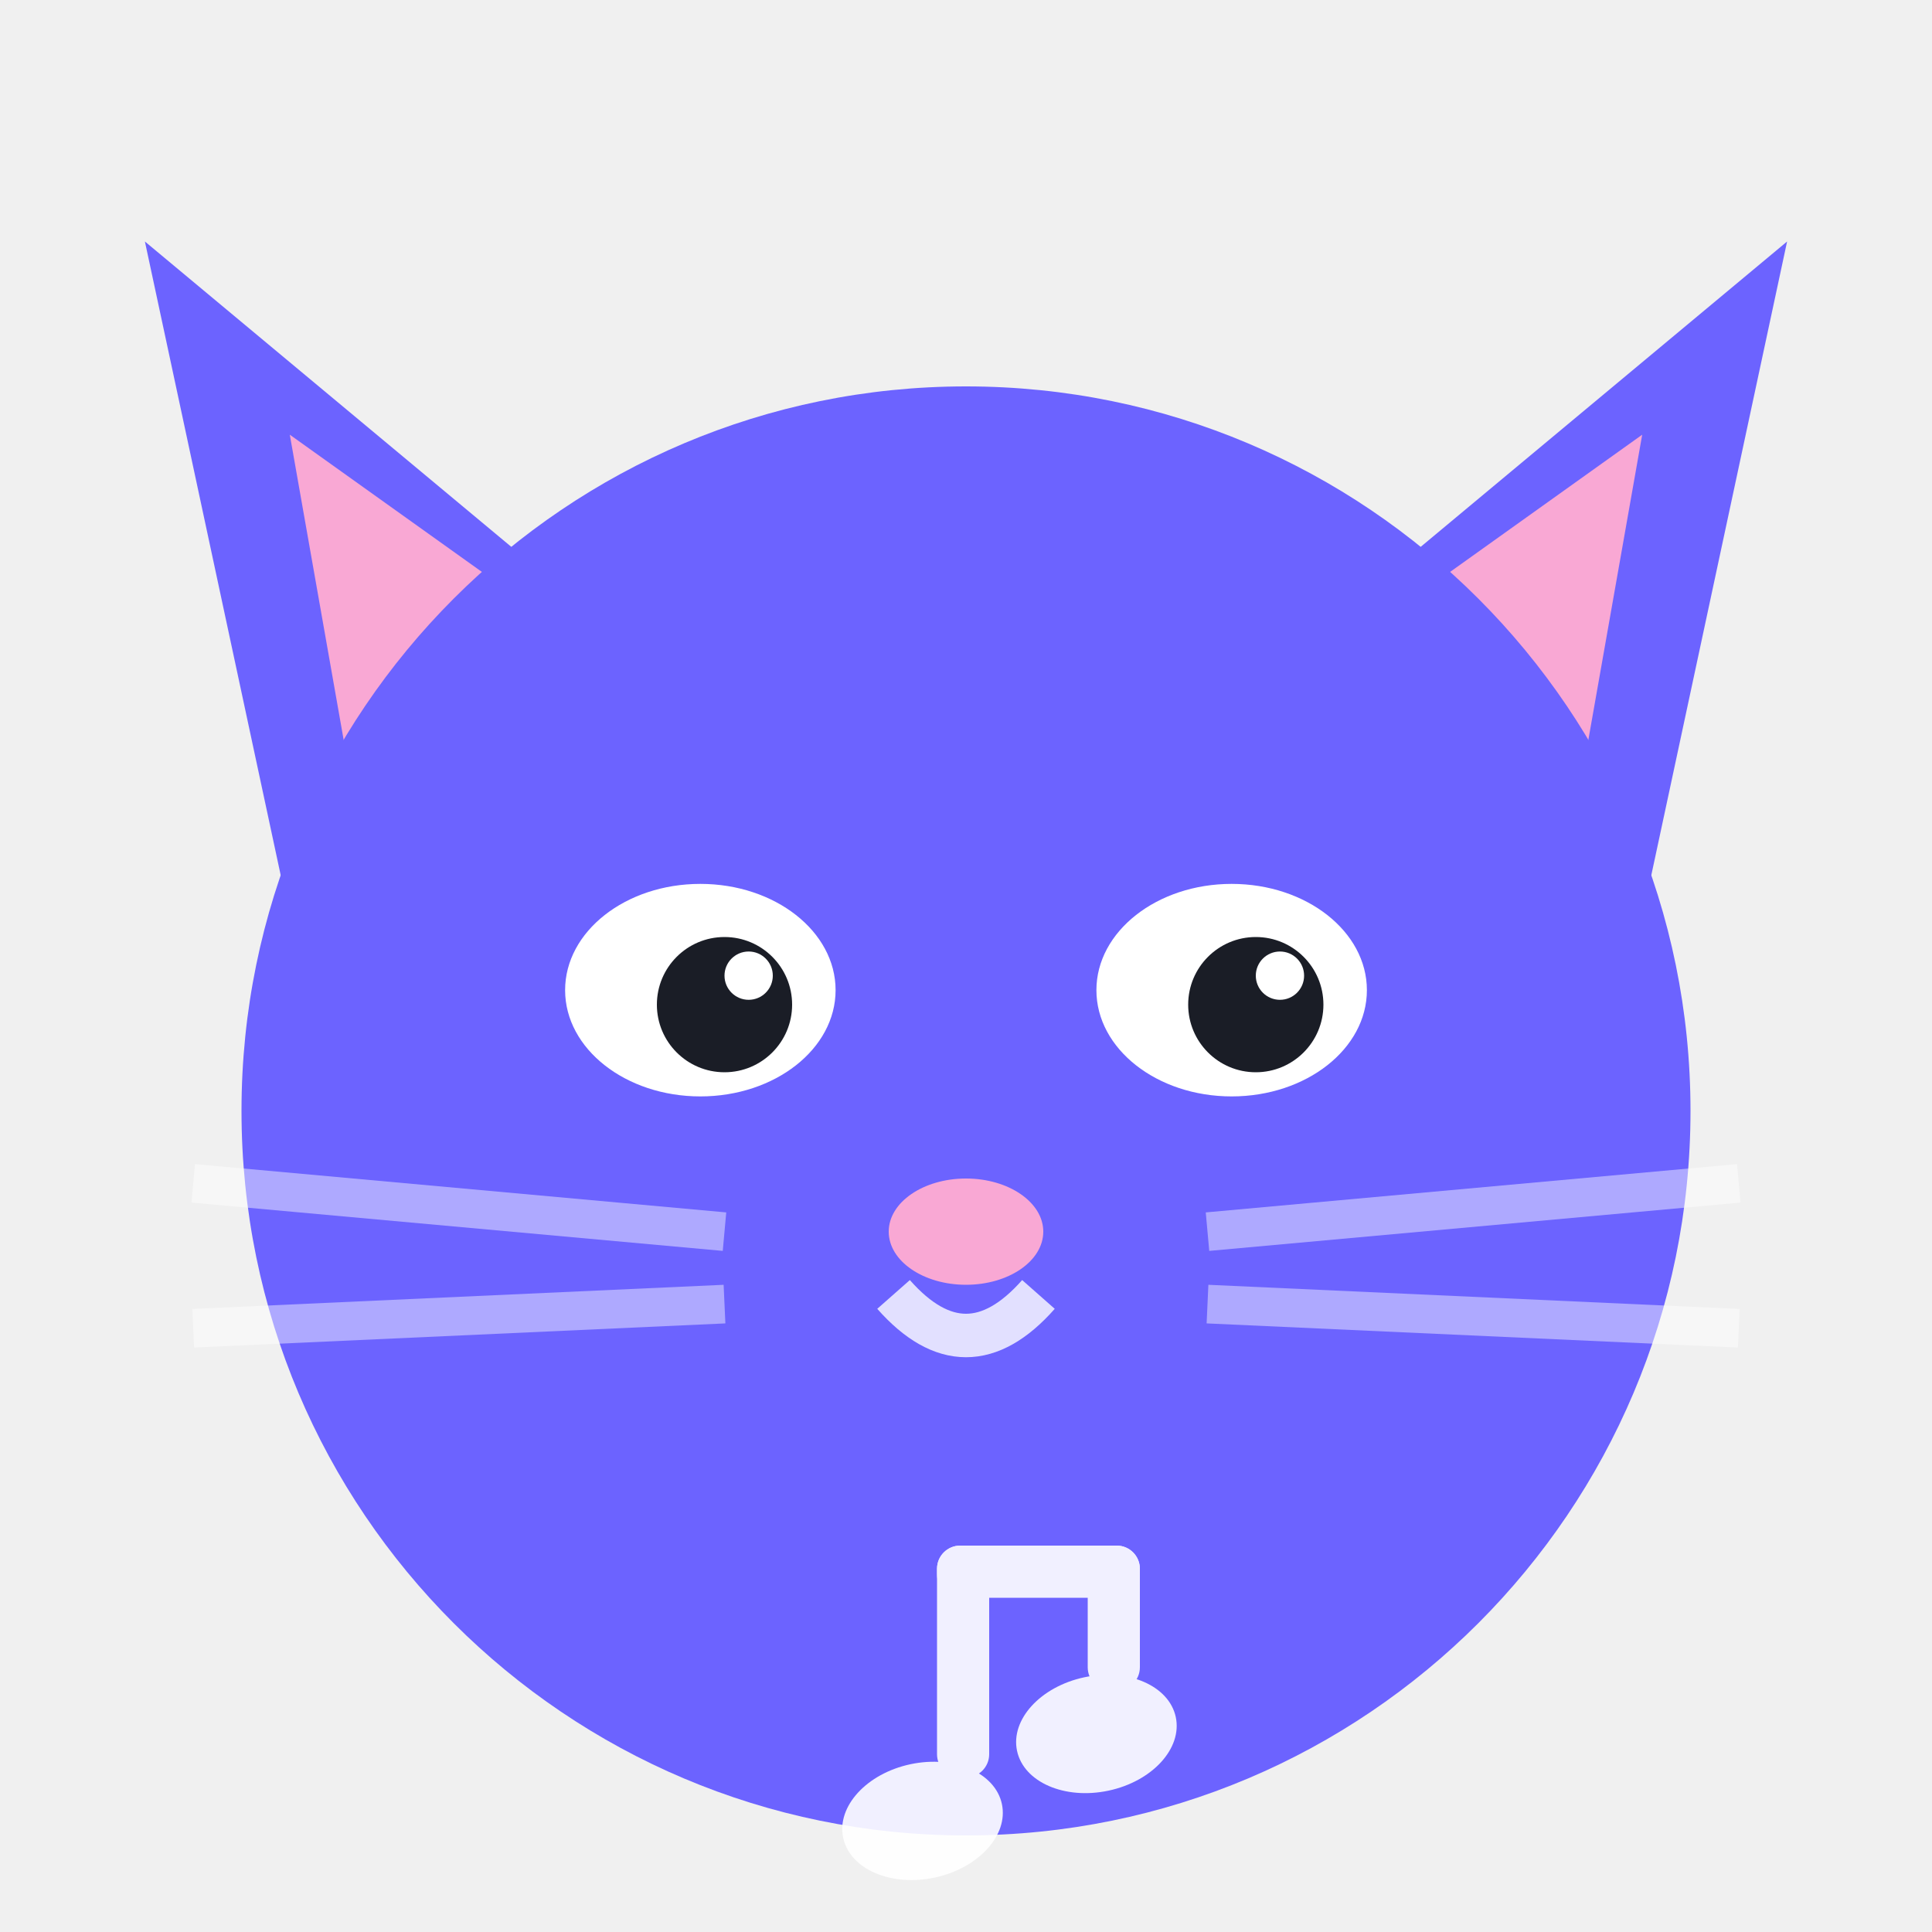
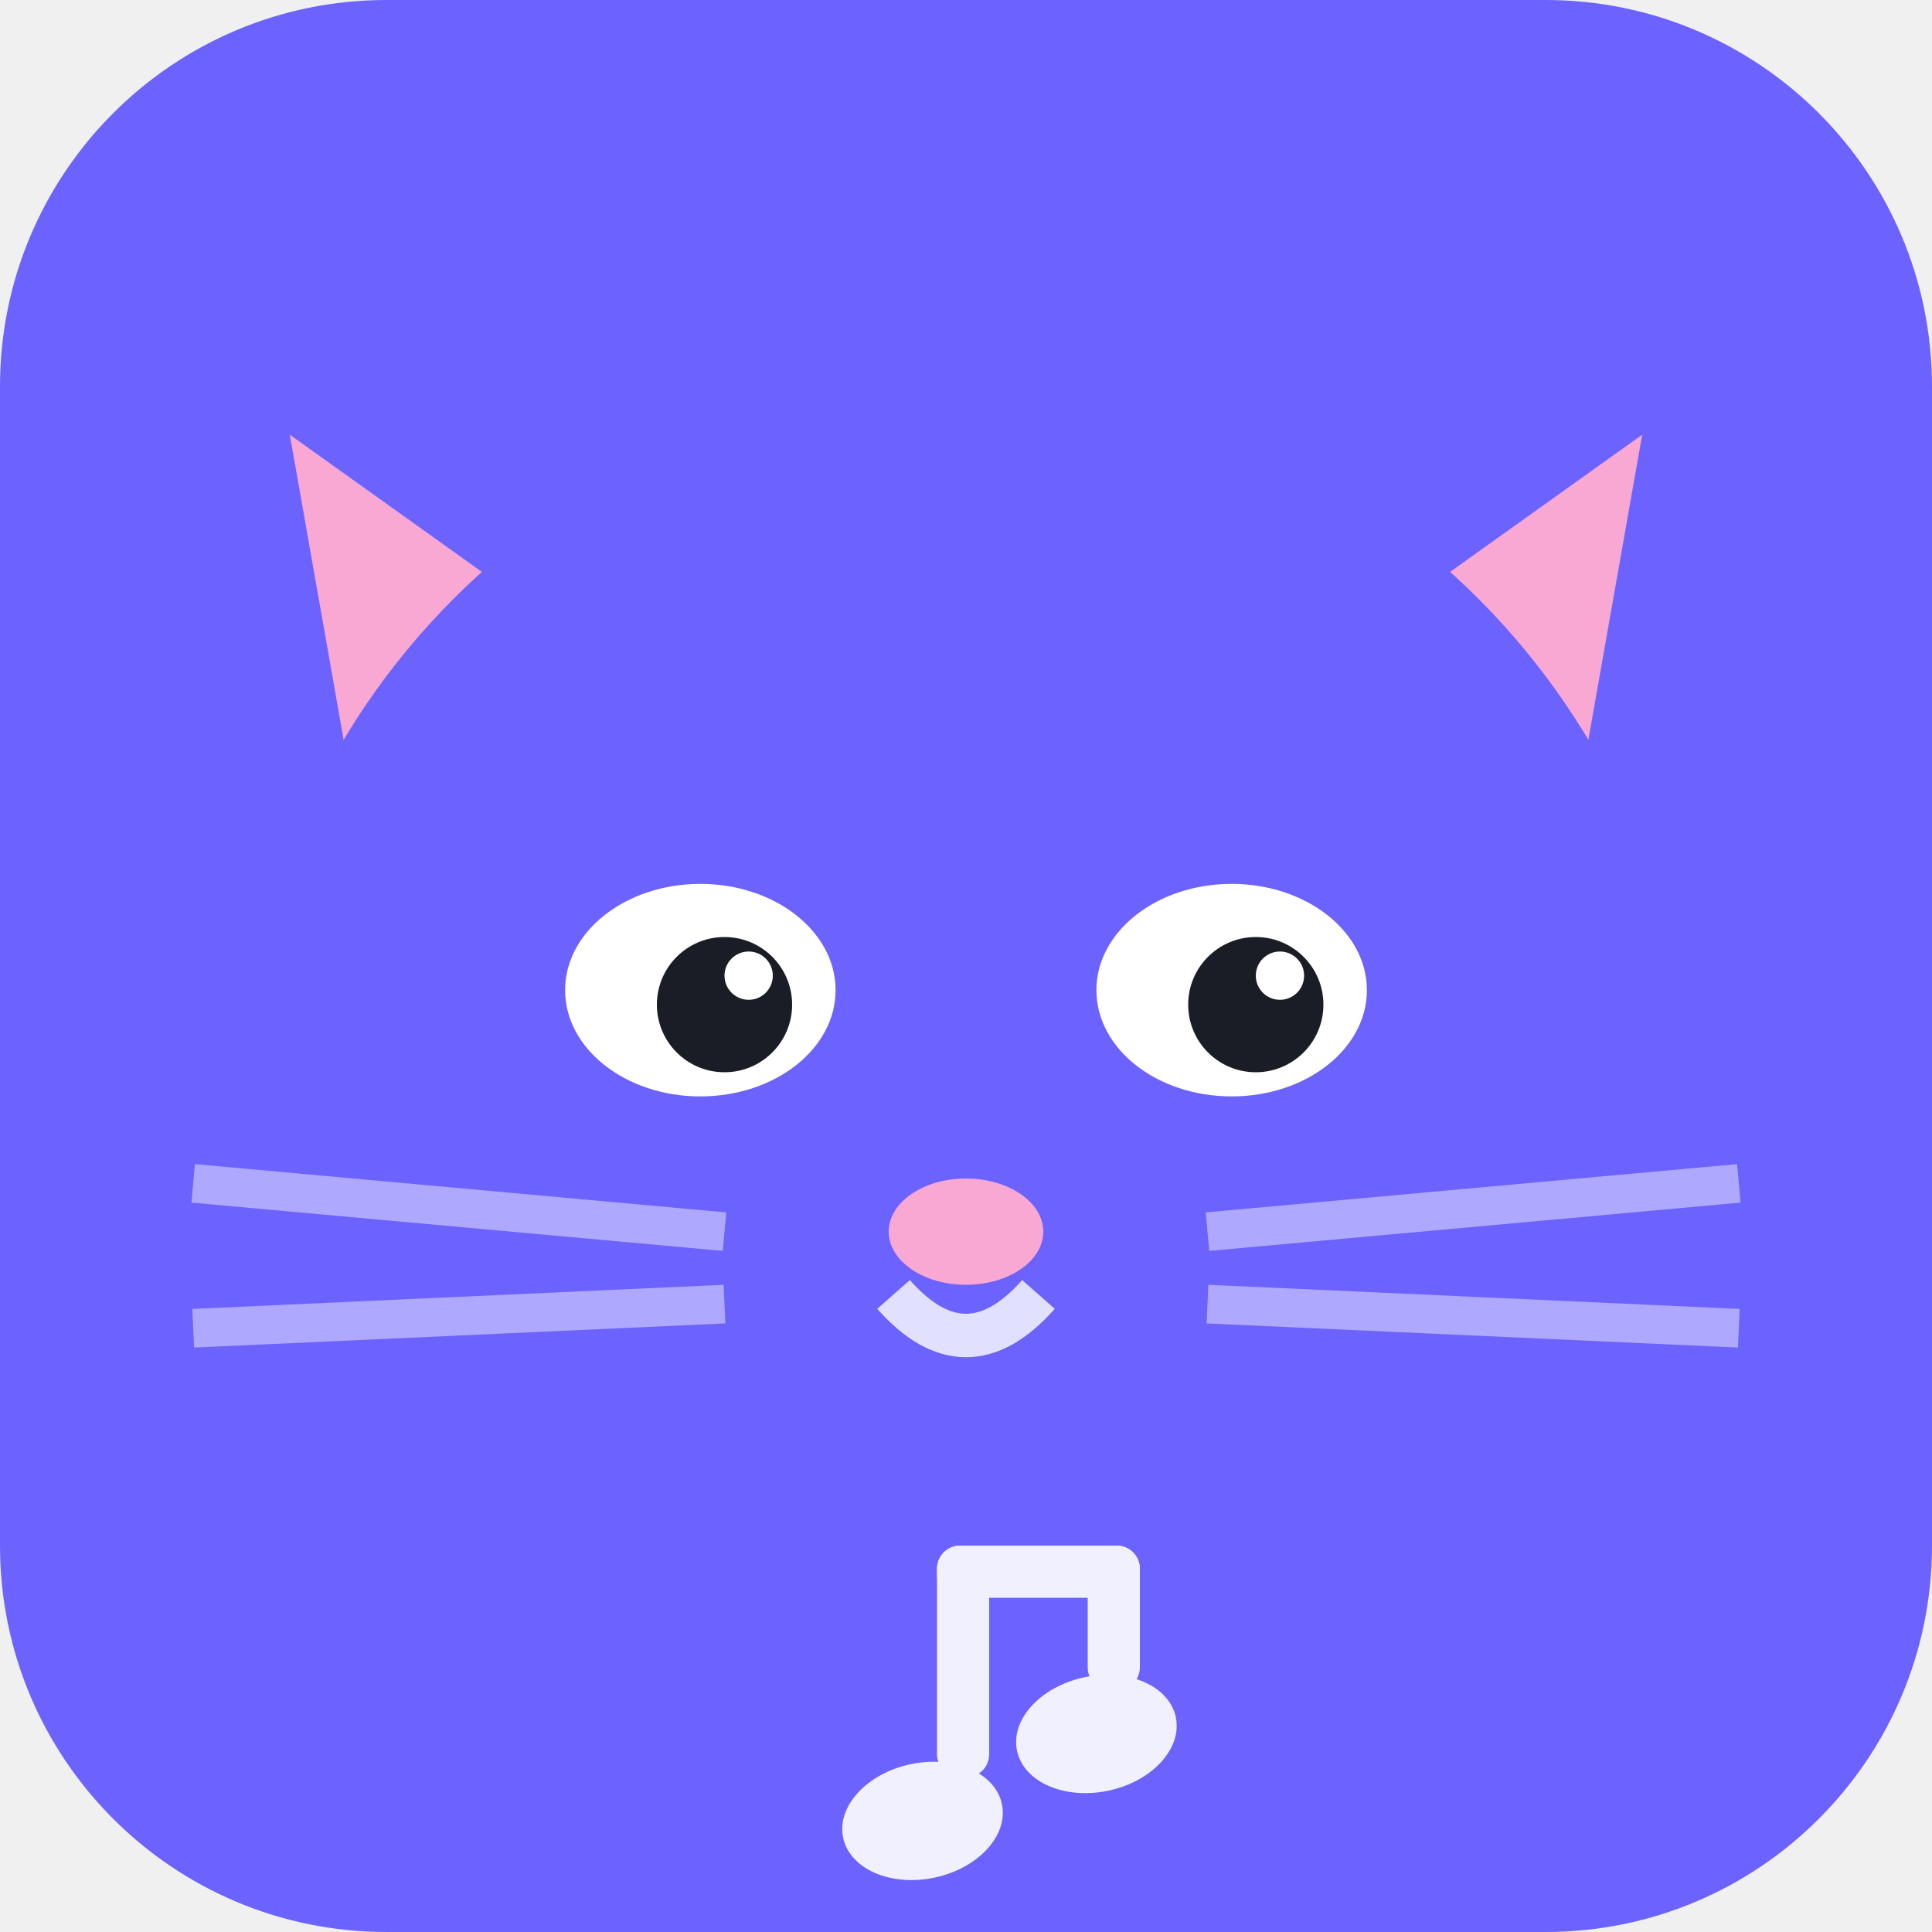
<svg xmlns="http://www.w3.org/2000/svg" width="32" height="32" viewBox="0 0 40 40">
+   <rect width="40" height="40" rx="8" fill="#6c63ff" />
  <polygon points="6,19 3,5 15,15" fill="#6c63ff" />
  <polygon points="7.5,17.5 6,9 13,14" fill="#f9a8d4" />
  <polygon points="34,19 37,5 25,15" fill="#6c63ff" />
  <polygon points="32.5,17.5 34,9 27,14" fill="#f9a8d4" />
  <circle cx="20" cy="23" r="15" fill="#6c63ff" />
  <ellipse cx="14.5" cy="20.5" rx="2.8" ry="2.2" fill="white" />
  <circle cx="15" cy="20.8" r="1.4" fill="#1a1d26" />
  <circle cx="15.5" cy="20.2" r="0.5" fill="white" />
  <ellipse cx="25.5" cy="20.5" rx="2.8" ry="2.2" fill="white" />
  <circle cx="26" cy="20.8" r="1.4" fill="#1a1d26" />
  <circle cx="26.5" cy="20.2" r="0.5" fill="white" />
  <ellipse cx="20" cy="25.5" rx="1.6" ry="1.1" fill="#f9a8d4" />
  <path d="M18.5 26.8 Q20 28.5 21.5 26.8" stroke="white" stroke-width="0.9" fill="none" opacity="0.8" />
  <line x1="4" y1="24.5" x2="15" y2="25.5" stroke="white" stroke-width="0.8" opacity="0.45" />
  <line x1="4" y1="27.5" x2="15" y2="27" stroke="white" stroke-width="0.8" opacity="0.45" />
  <line x1="36" y1="24.5" x2="25" y2="25.5" stroke="white" stroke-width="0.8" opacity="0.45" />
  <line x1="36" y1="27.5" x2="25" y2="27" stroke="white" stroke-width="0.8" opacity="0.45" />
  <g transform="translate(17, 32) scale(0.6)" fill="white" opacity="0.9">
    <rect x="4" y="0" width="1.8" height="8" rx="0.8" />
    <rect x="4" y="0" width="7" height="1.8" rx="0.8" />
    <rect x="9.2" y="0" width="1.8" height="5" rx="0.8" />
    <ellipse cx="3.5" cy="9.5" rx="2.8" ry="2" transform="rotate(-12, 3.5, 9.5)" />
    <ellipse cx="9.5" cy="6.5" rx="2.8" ry="2" transform="rotate(-12, 9.5, 6.5)" />
  </g>
</svg>
